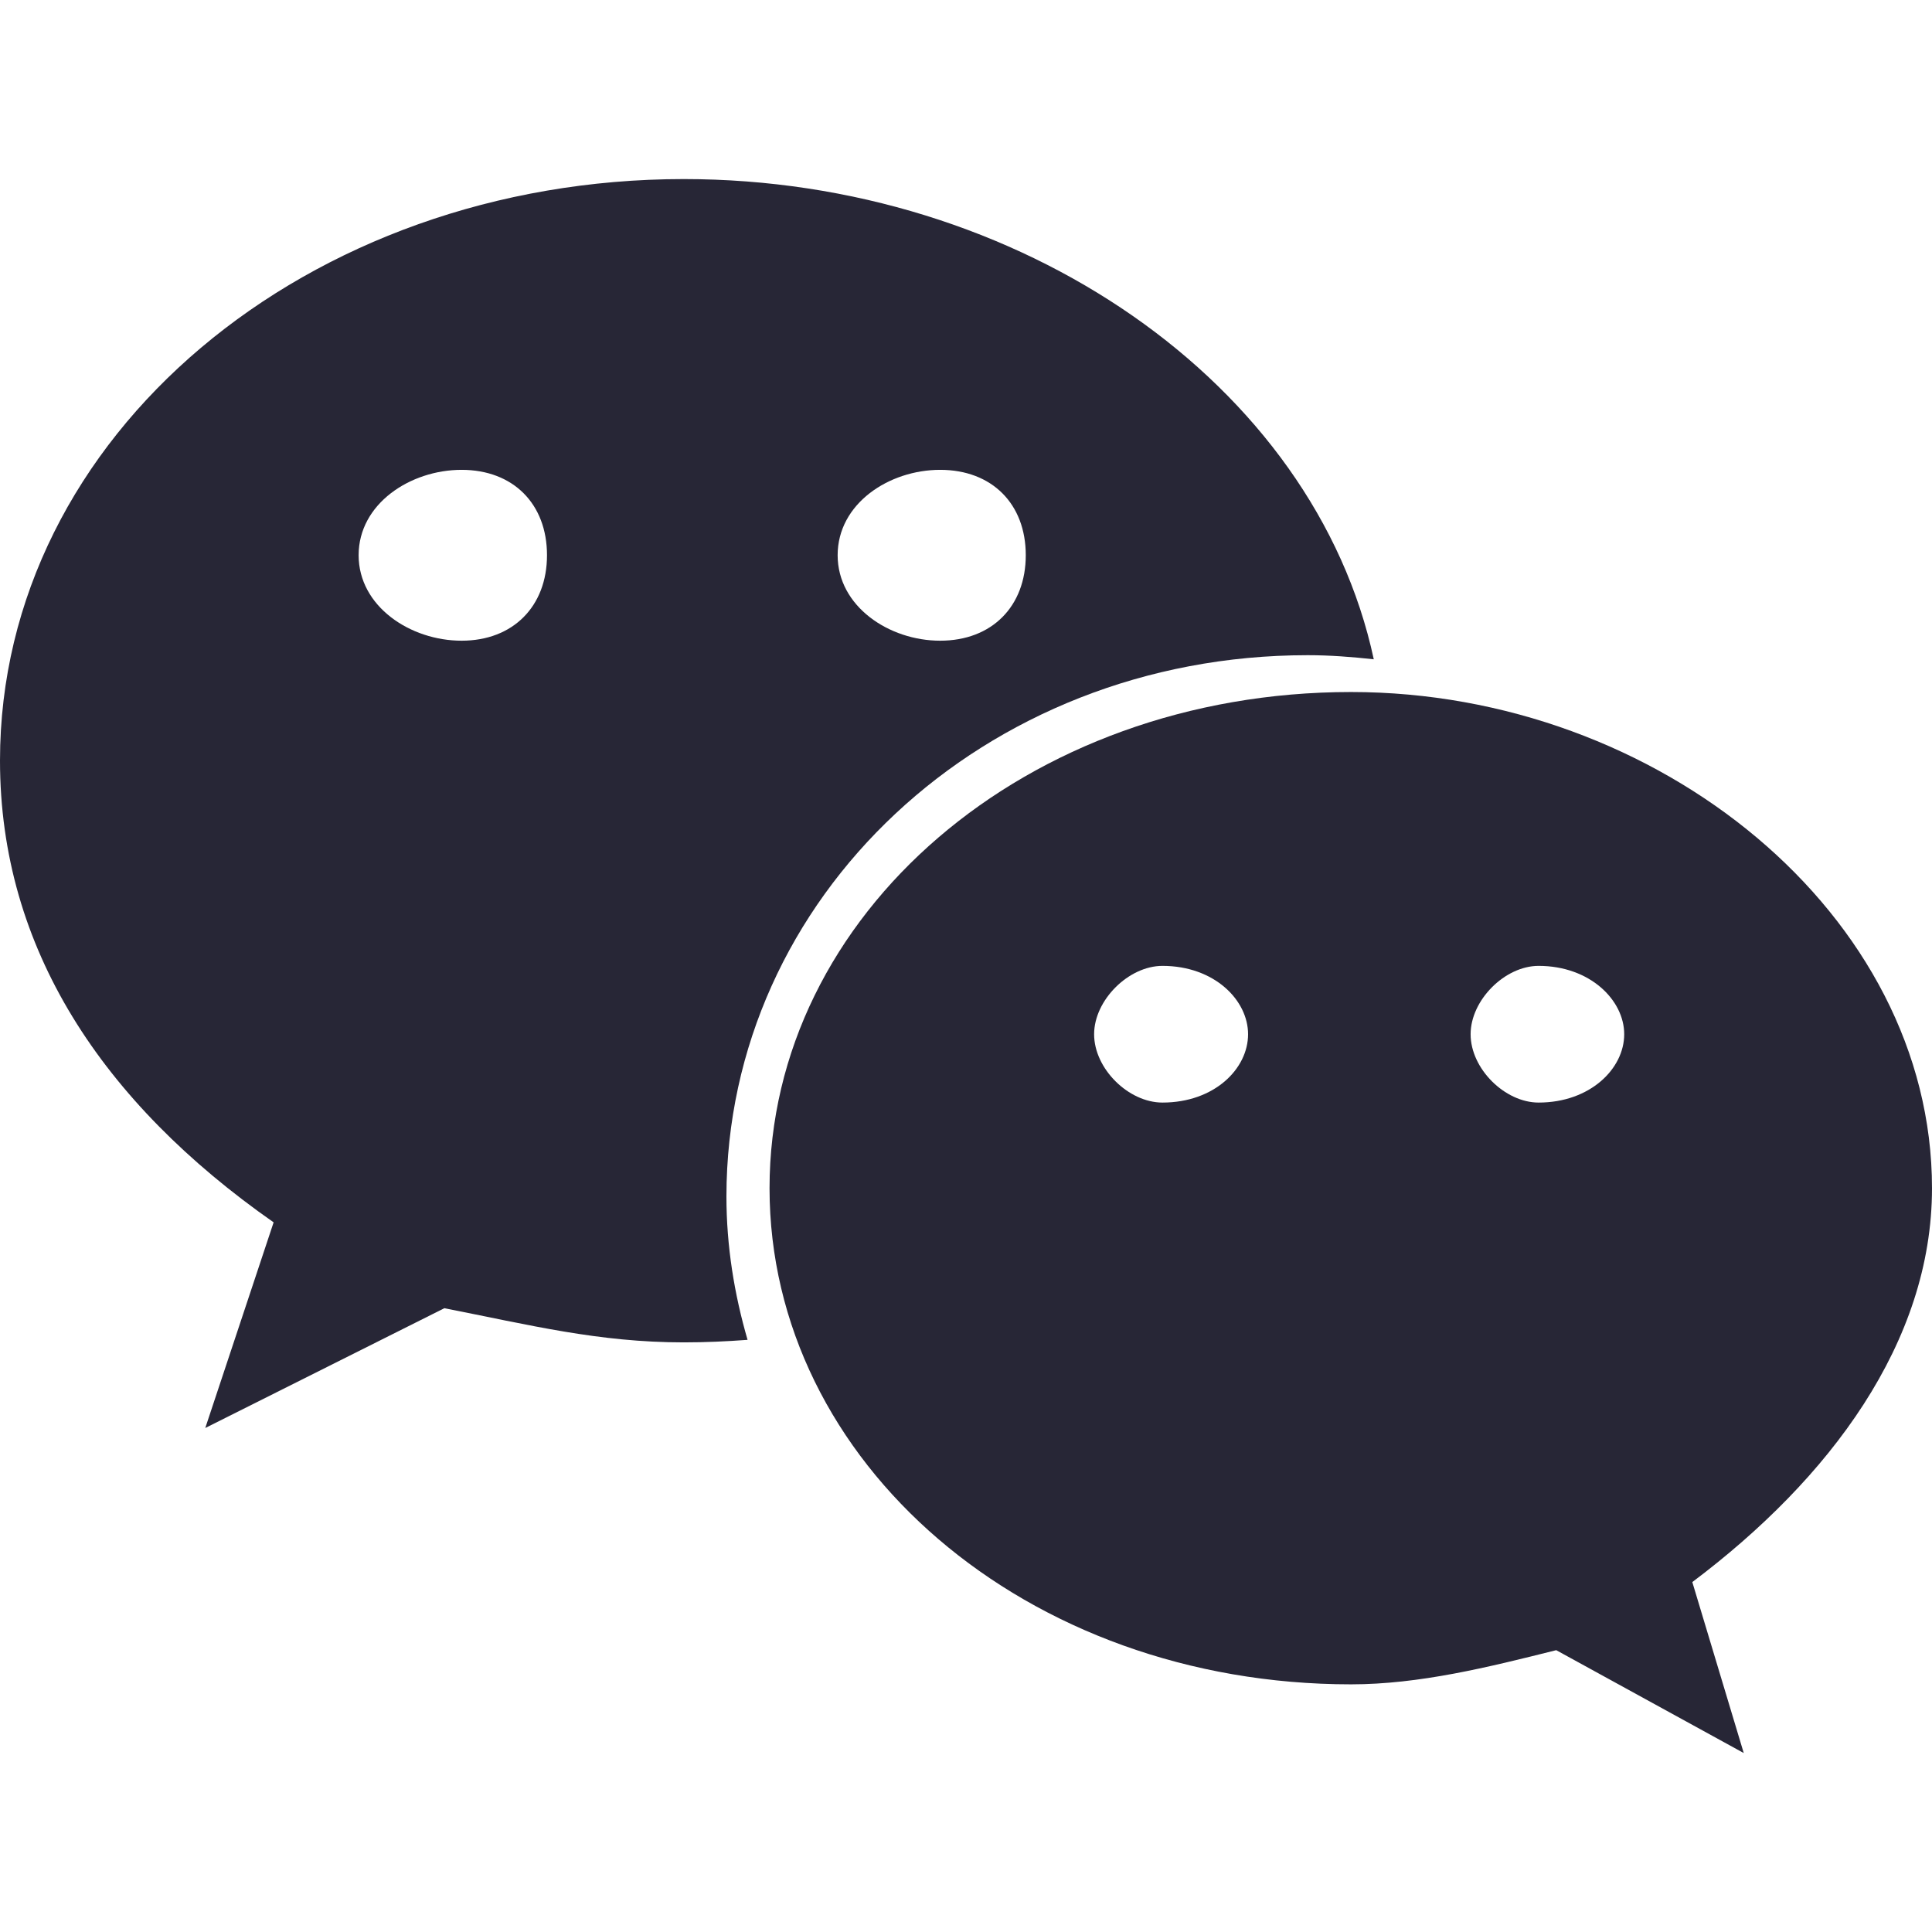
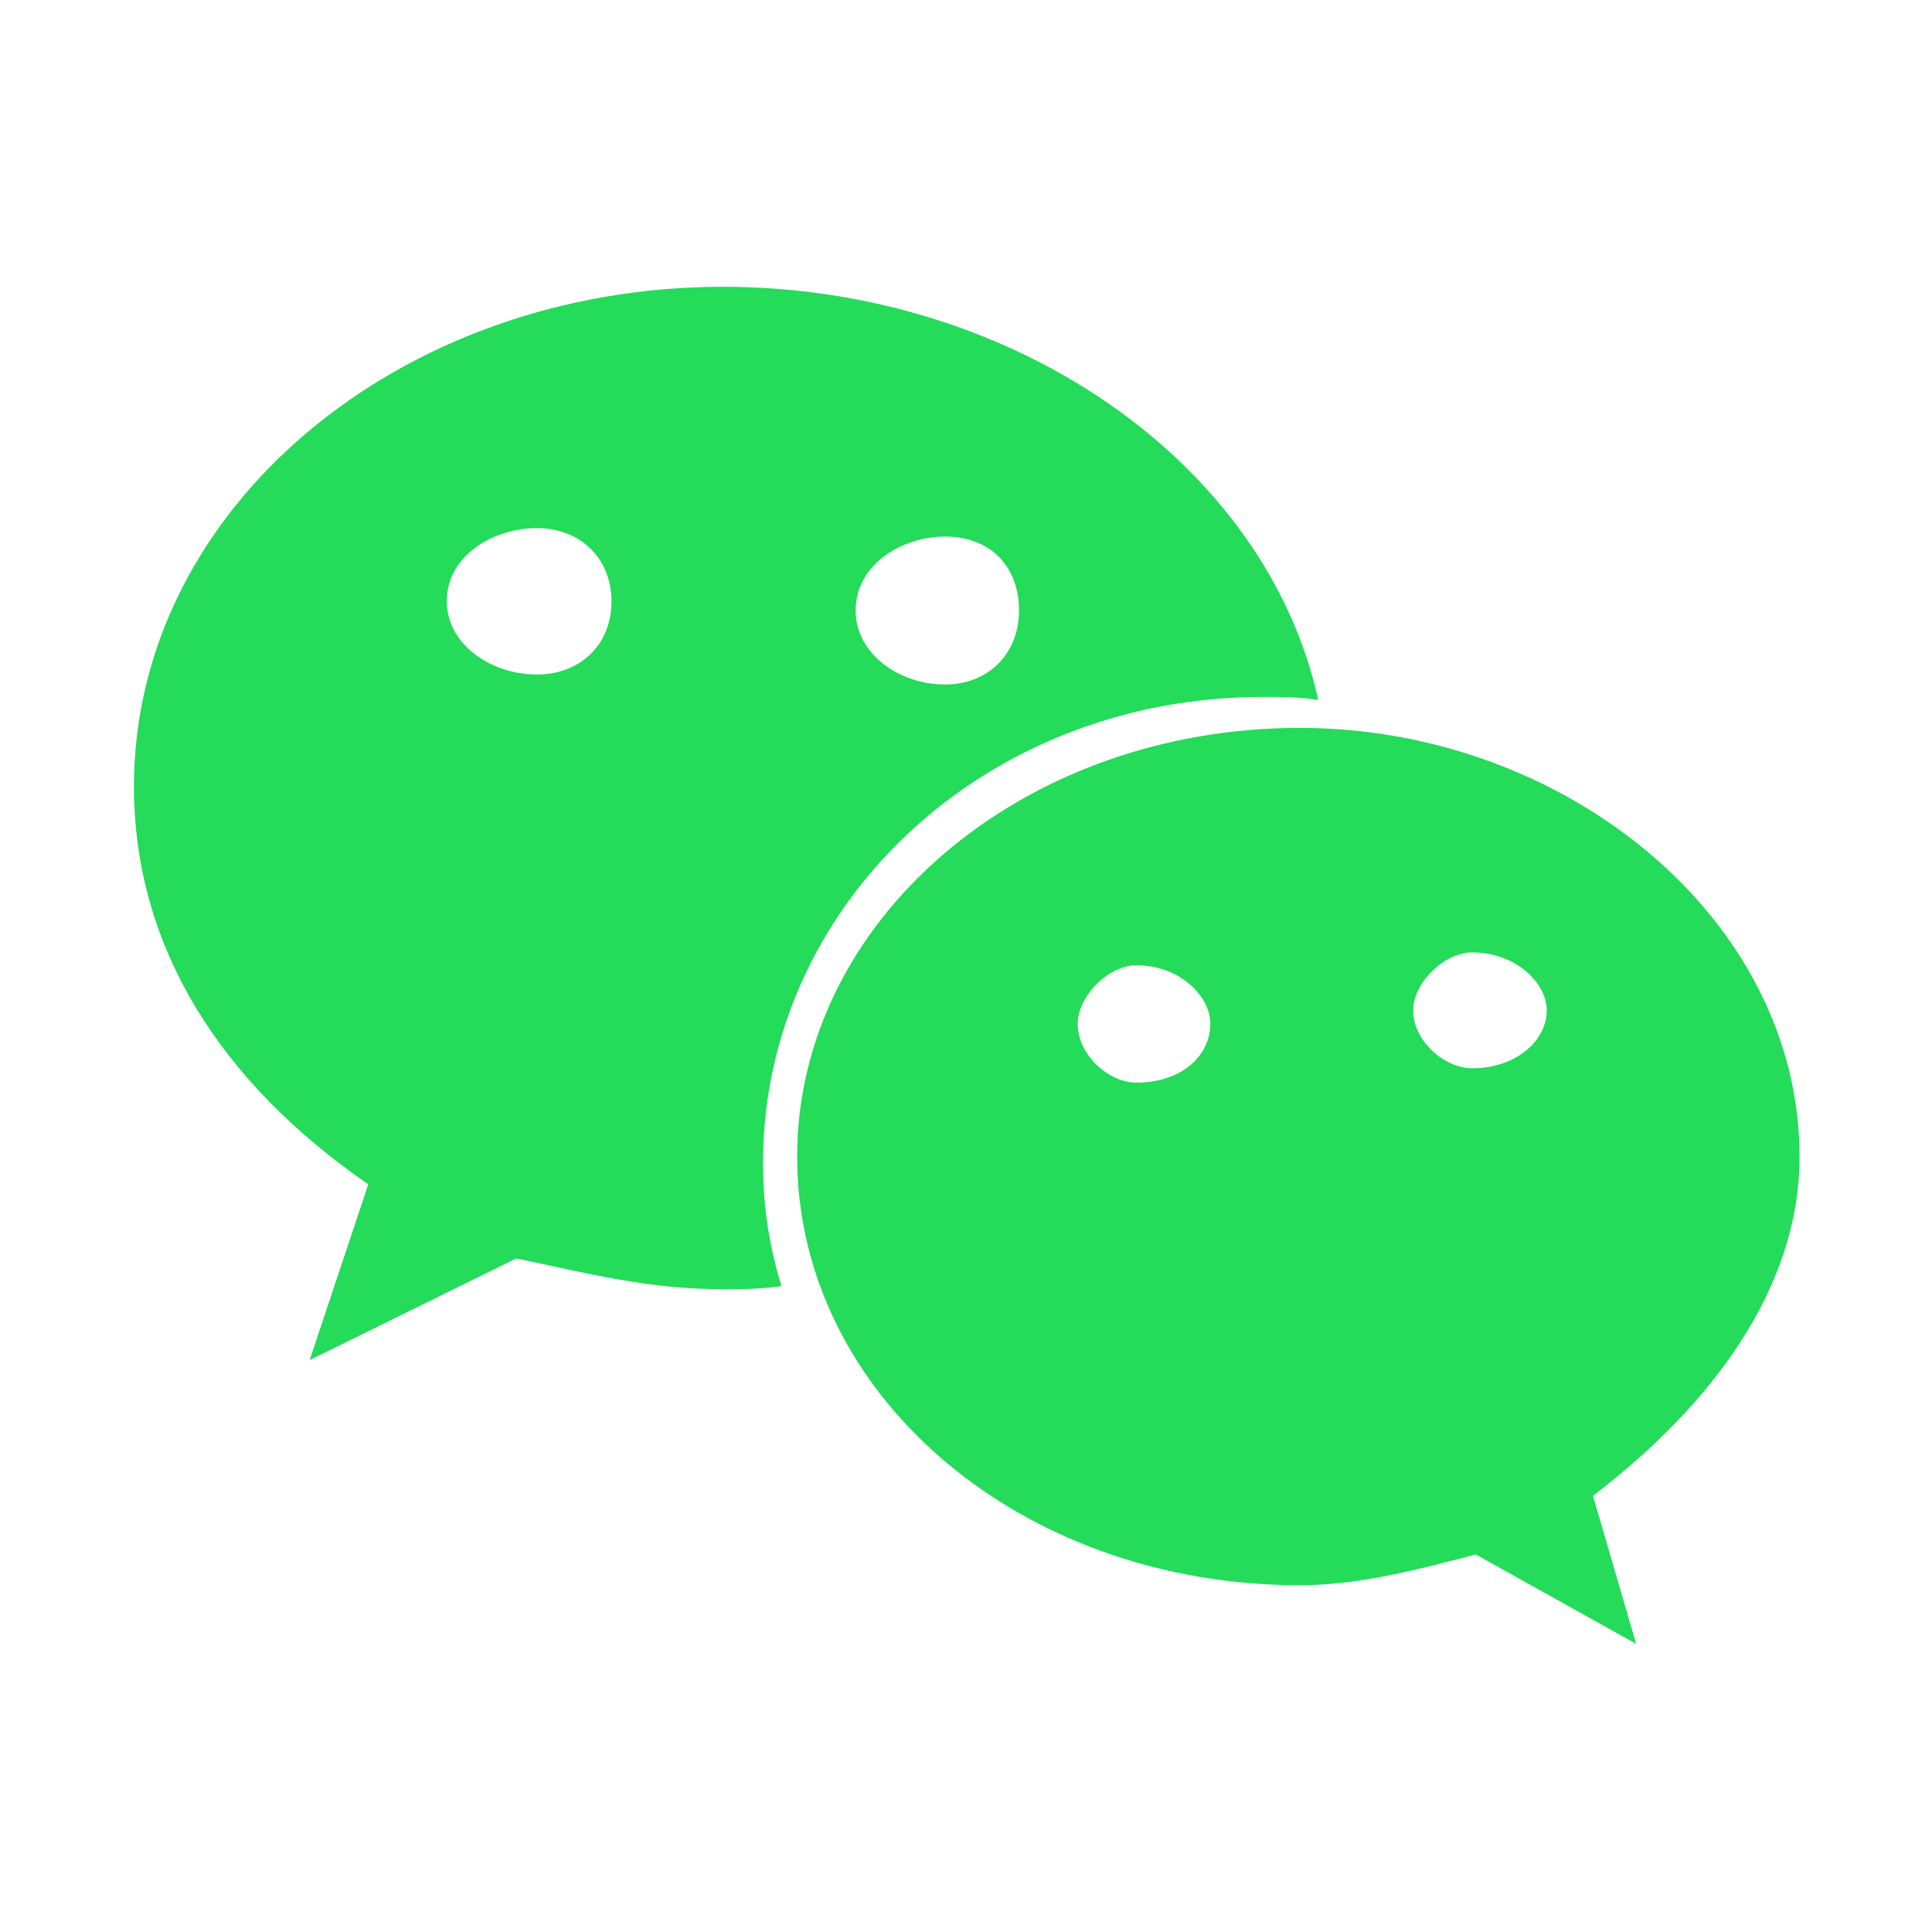
- <svg xmlns="http://www.w3.org/2000/svg" t="1774148025956" class="icon" viewBox="0 0 1024 1024" version="1.1" p-id="5659" width="512" height="512">
-   <path d="M693.12 347.264c11.776 0 23.36 0.896 35.008 2.176-31.36-146.048-187.456-254.528-365.696-254.528C163.2 94.912 0 230.656 0 403.136c0 99.52 54.272 181.248 145.024 244.736L108.8 756.864l126.72-63.488c45.312 8.896 81.664 18.112 126.912 18.112 11.392 0 22.656-0.512 33.792-1.344-7.04-24.256-11.2-49.6-11.2-76.032C385.088 475.776 521.024 347.264 693.12 347.264zM498.304 249.024c27.392 0 45.376 17.984 45.376 45.248 0 27.136-17.984 45.312-45.376 45.312-27.072 0-54.336-18.176-54.336-45.312C443.968 266.944 471.168 249.024 498.304 249.024zM244.672 339.584c-27.2 0-54.592-18.176-54.592-45.312 0-27.264 27.392-45.248 54.592-45.248S289.92 266.944 289.92 294.272C289.92 321.408 271.872 339.584 244.672 339.584z" fill="#272636" p-id="5660" />
-   <path d="M1024 629.76c0-144.896-145.024-262.976-307.904-262.976-172.48 0-308.224 118.144-308.224 262.976 0 145.28 135.808 262.976 308.224 262.976 36.096 0 72.512-9.024 108.736-18.112l99.392 54.528-27.264-90.624C969.728 783.872 1024 711.488 1024 629.76zM616.128 584.384c-17.984 0-36.224-17.92-36.224-36.224 0-18.048 18.24-36.224 36.224-36.224 27.52 0 45.376 18.176 45.376 36.224C661.504 566.464 643.648 584.384 616.128 584.384zM815.488 584.384c-17.856 0-36.032-17.92-36.032-36.224 0-18.048 18.112-36.224 36.032-36.224 27.264 0 45.376 18.176 45.376 36.224C860.864 566.464 842.752 584.384 815.488 584.384z" fill="#272636" p-id="5661" />
+ <svg xmlns="http://www.w3.org/2000/svg" t="1774167071201" class="icon" viewBox="0 0 1024 1024" version="1.1" p-id="11139" width="512" height="512">
+   <path d="M669.3 369.4c9.8 0 19.6 0 29.4 1.6C671 245.2 536.9 152 383.2 152 211.6 152 71 269.7 71 416.8c0 85 45.8 156.9 124.2 210.9l-31.1 93.2L273.6 667c39.2 8.2 70.3 16.3 109.5 16.3 9.8 0 19.6 0 31.1-1.6-6.5-21.3-9.8-42.5-9.8-65.4 0.1-135.7 116.2-246.9 264.9-246.9z m-168.4-85c24.5 0 39.2 16.3 39.2 39.2 0 22.9-16.3 39.2-39.2 39.2-24.5 0-47.4-16.4-47.4-39.2 0-24.5 24.6-39.2 47.4-39.2z m-216.3 73.1c-24.7 0-47.8-16.2-47.8-38.8 0-24.3 24.7-38.8 47.8-38.8s39.5 16.2 39.5 38.8c0.1 22.7-16.4 38.8-39.5 38.8z" fill="#24DB5A" p-id="11140" />
+   <path d="M953.8 613c0-125.9-124.2-227.2-264.8-227.2-148.8 0-266.5 103-266.5 227.2 0 125.9 117.7 227.2 266.5 227.2 31.1 0 62.1-8.2 93.2-16.3l85 47.4-22.9-78.5c62.1-47.4 109.5-109.5 109.5-179.8z m-351.5-39.2c-14.7 0-31.1-14.7-31.1-31.1 0-14.7 16.3-31.1 31.1-31.1 22.9 0 39.2 16.3 39.2 31.1 0 16.4-14.7 31.1-39.2 31.1z m178-7.6c-14.8 0-31.3-14.6-31.3-30.7 0-14.6 16.5-30.7 31.3-30.7 23.1 0 39.5 16.2 39.5 30.7 0 16.2-16.4 30.7-39.5 30.7z" fill="#24DB5A" p-id="11141" />
</svg>
